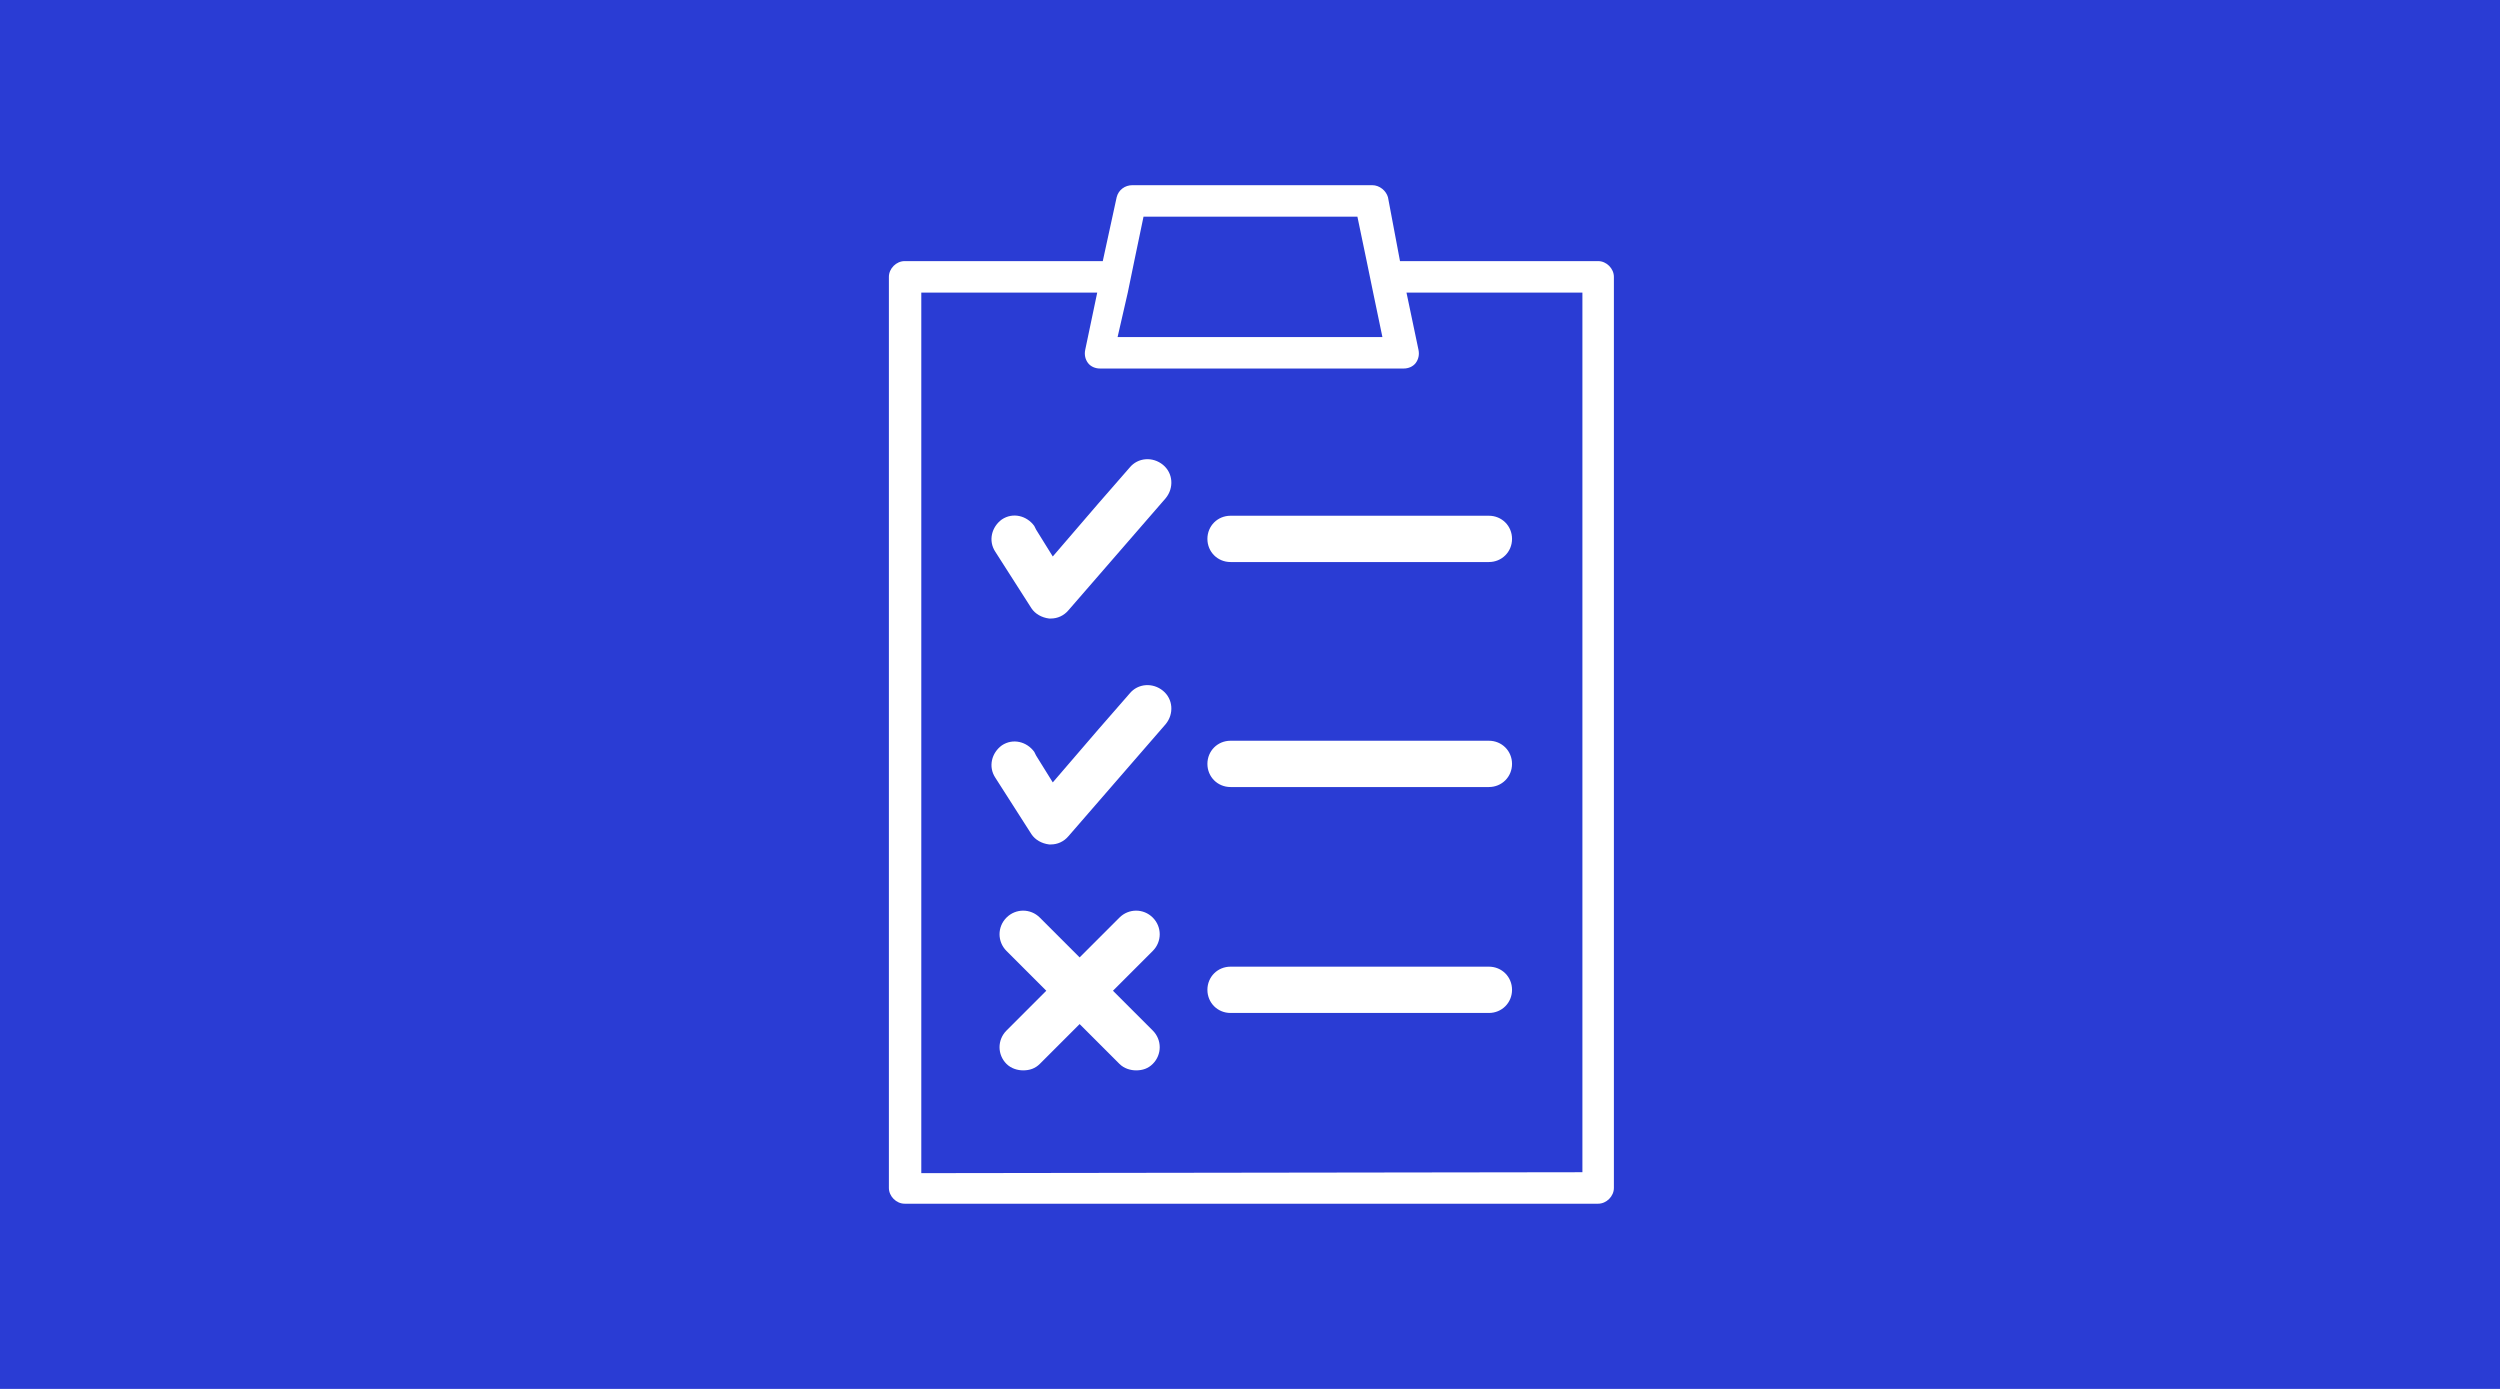
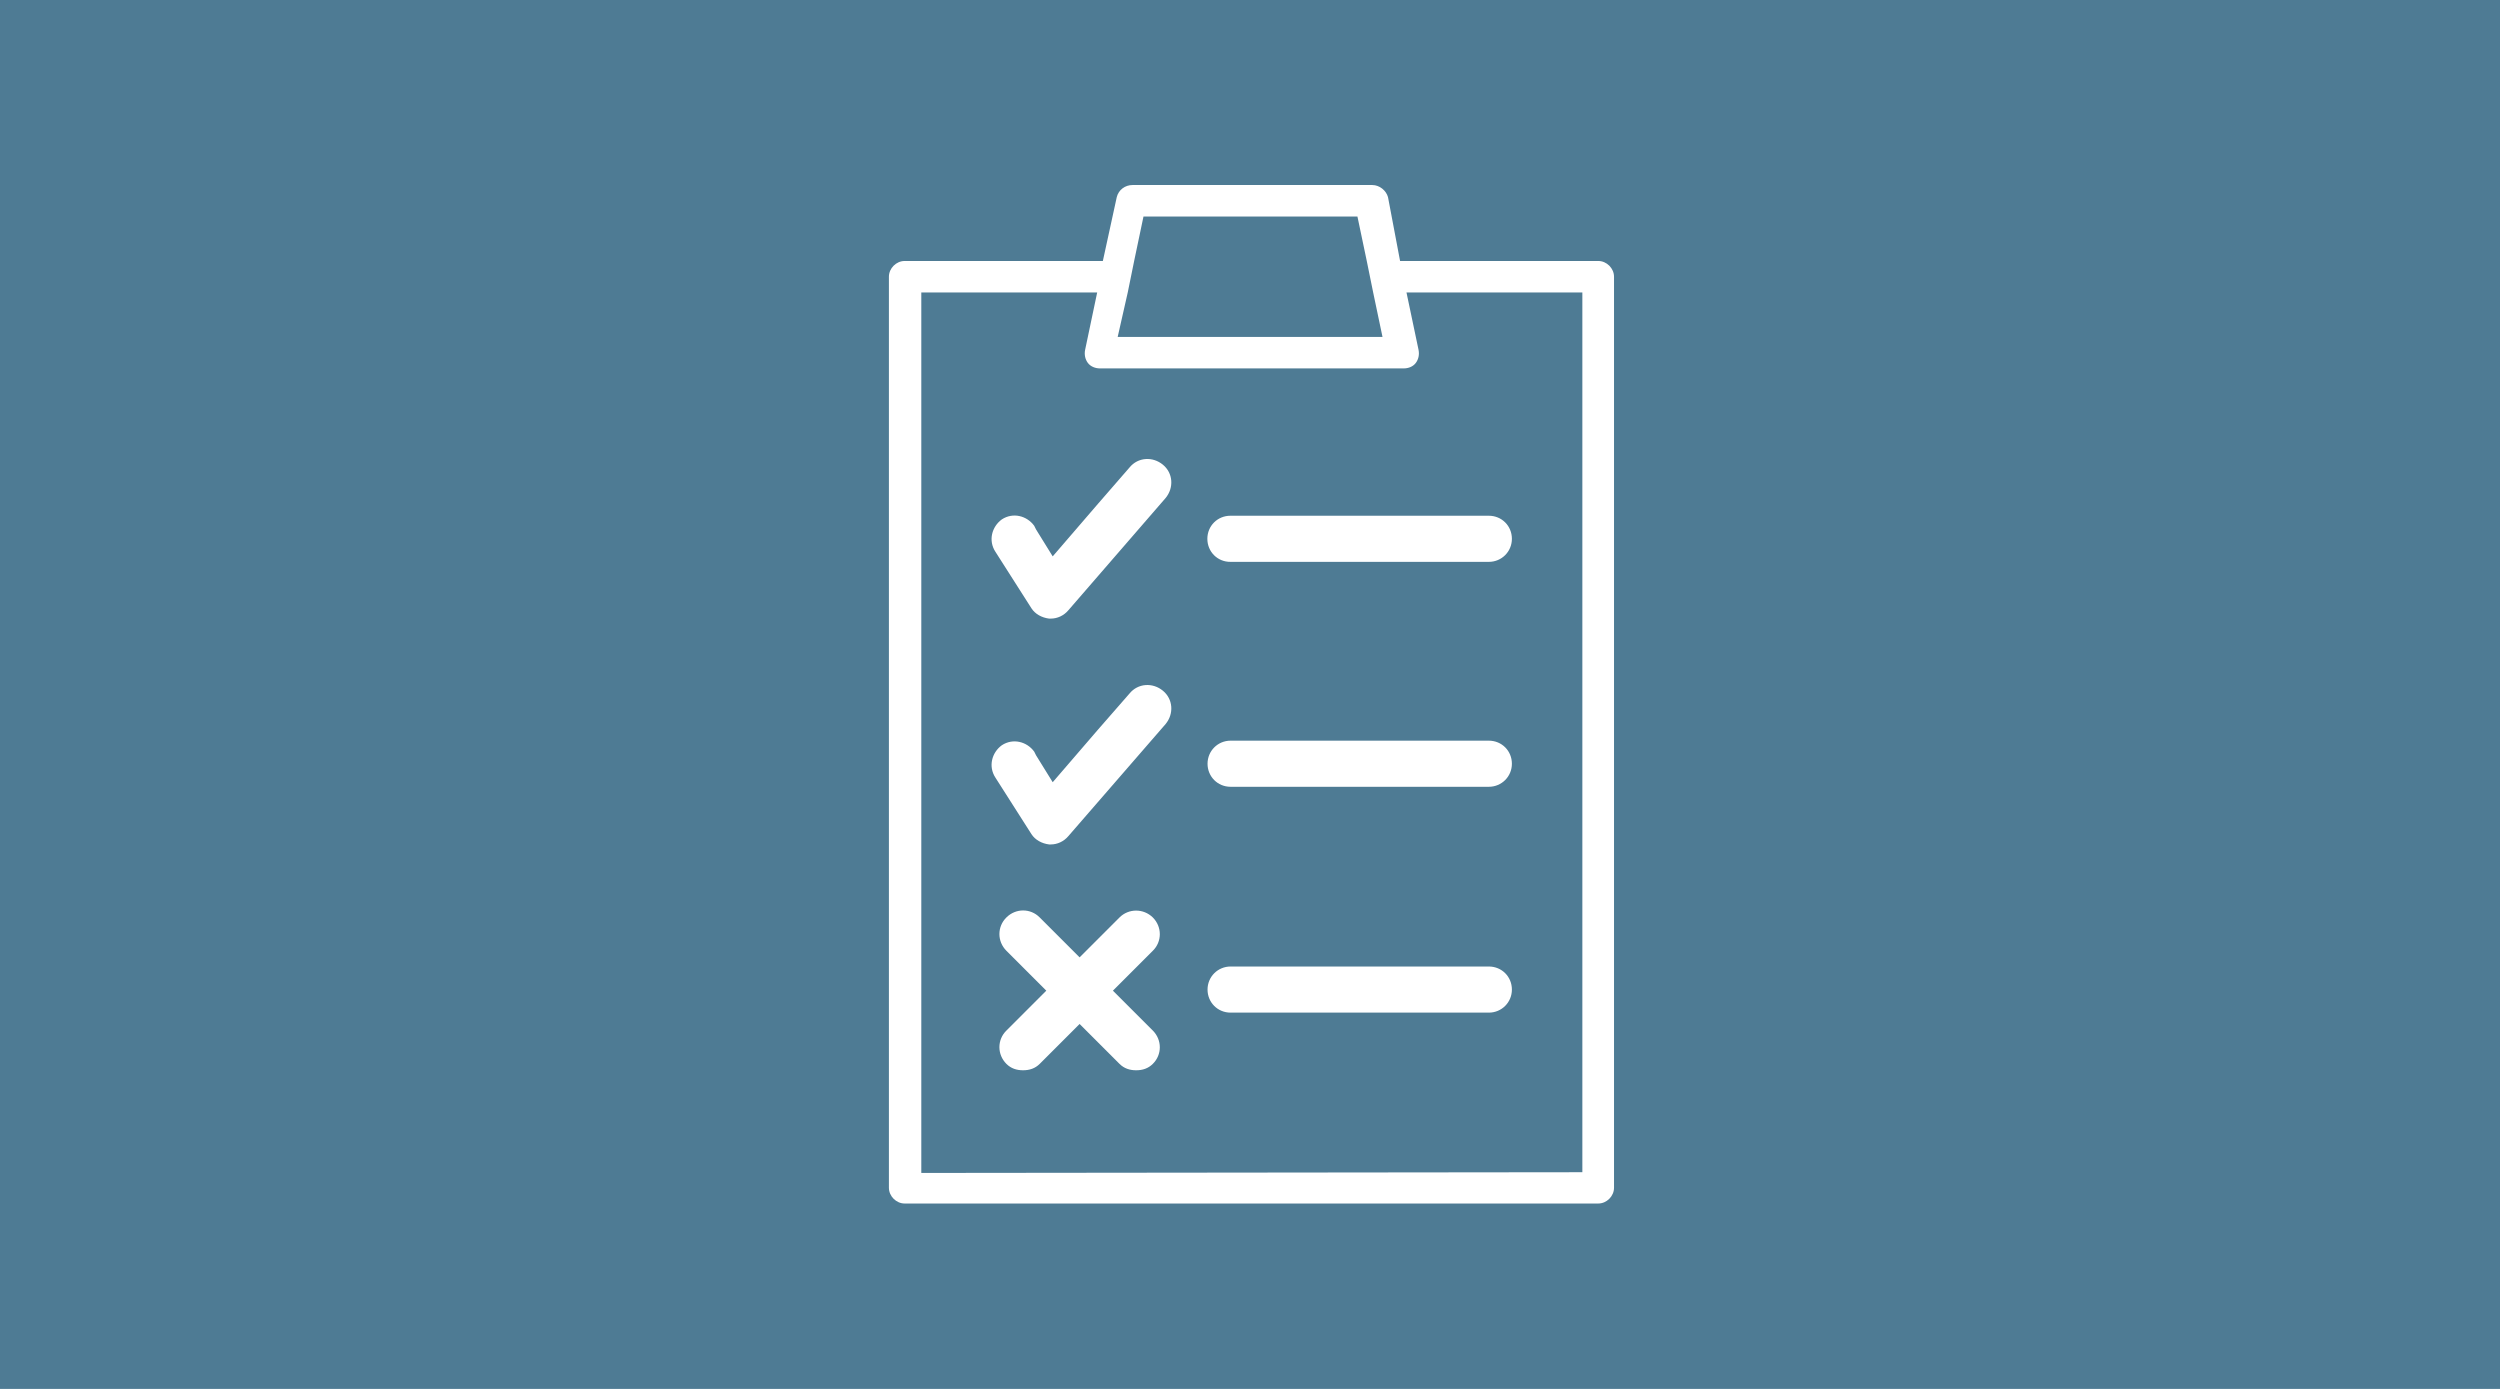
- <svg xmlns="http://www.w3.org/2000/svg" version="1.1" id="Ebene_1" x="0px" y="0px" viewBox="0 0 270 150" style="enable-background:new 0 0 270 150;" xml:space="preserve">
-   <style type="text/css">
- 	.st0{fill-rule:evenodd;clip-rule:evenodd;fill:#2A3CD4;}
- 	.st1{fill-rule:evenodd;clip-rule:evenodd;fill:#FFFFFF;}
- </style>
-   <g id="Concepts">
-     <rect id="icon_agendaSetting" class="st0" width="270" height="150" />
-     <path id="Combined-Shape" class="st1" d="M151.2,28.2h21.4c0.9,0,1.7,0.8,1.7,1.7v98.4c0,0.9-0.8,1.7-1.7,1.7H97.7   c-0.9,0-1.7-0.8-1.7-1.7V29.9c0-0.9,0.8-1.7,1.7-1.7h21.4l1.5-6.9c0.2-0.8,0.9-1.3,1.7-1.3h25.9c0.8,0,1.5,0.6,1.7,1.3L151.2,28.2z    M170.9,126.6v-95h-19l1.3,6.2c0.1,0.5,0,1-0.3,1.4s-0.8,0.6-1.3,0.6h-32.8c-0.5,0-1-0.2-1.3-0.6c-0.3-0.4-0.4-0.9-0.3-1.4l1.3-6.2   h-19v95.1L170.9,126.6L170.9,126.6z M121.8,31.6l0.7-3.4l1-4.8h23.1l1,4.8l0.7,3.4l1,4.8h-28.6L121.8,31.6z M130.4,58.2   c0-1.4,1.1-2.5,2.5-2.5h27.9c1.4,0,2.5,1.1,2.5,2.5s-1.1,2.5-2.5,2.5h-27.9C131.5,60.7,130.4,59.6,130.4,58.2z M122,50.5   c0.9-1.1,2.5-1.2,3.6-0.3s1.2,2.5,0.3,3.6l-10.5,12.1c-0.5,0.6-1.2,0.9-1.9,0.9c-0.1,0-0.1,0-0.2,0c-0.8-0.1-1.5-0.5-1.9-1.1   l-3.9-6.1c-0.8-1.2-0.4-2.7,0.7-3.5c1.2-0.8,2.7-0.4,3.5,0.7l0.2,0.4l1.8,2.9l4.9-5.7L122,50.5z M160.8,80c1.4,0,2.5,1.1,2.5,2.5   s-1.1,2.5-2.5,2.5h-27.9c-1.4,0-2.5-1.1-2.5-2.5s1.1-2.5,2.5-2.5H160.8z M122,74.9c0.9-1.1,2.5-1.2,3.6-0.3   c1.1,0.9,1.2,2.5,0.3,3.6l-10.5,12.1c-0.5,0.6-1.2,0.9-1.9,0.9c-0.1,0-0.1,0-0.2,0c-0.8-0.1-1.5-0.5-1.9-1.1l-3.9-6.1   c-0.8-1.2-0.4-2.7,0.7-3.5c1.2-0.8,2.7-0.4,3.5,0.7l0.2,0.4l1.8,2.9l4.9-5.7L122,74.9z M160.8,104.4c1.4,0,2.5,1.1,2.5,2.5   s-1.1,2.5-2.5,2.5h-27.9c-1.4,0-2.5-1.1-2.5-2.5s1.1-2.5,2.5-2.5H160.8z M124.5,99.1c1,1,1,2.6,0,3.6l-4.3,4.3l4.3,4.3   c1,1,1,2.6,0,3.6c-0.5,0.5-1.1,0.7-1.8,0.7c-0.6,0-1.3-0.2-1.8-0.7l-4.3-4.3l-4.3,4.3c-0.5,0.5-1.1,0.7-1.8,0.7   c-0.6,0-1.3-0.2-1.8-0.7c-1-1-1-2.6,0-3.6l4.3-4.3l-4.3-4.3c-1-1-1-2.6,0-3.6s2.6-1,3.6,0l4.3,4.3l4.3-4.3   C121.9,98.1,123.5,98.1,124.5,99.1z" />
-   </g>
+ <svg xmlns="http://www.w3.org/2000/svg" id="Layer_1" version="1.1" viewBox="0 0 1366 758.9">
+   <defs>
+     <style>
+       .st0 {
+         fill: #fff;
+         fill-rule: evenodd;
+       }
+ 
+       .st1 {
+         fill: #4e7b94;
+       }
+     </style>
+   </defs>
+   <rect id="icon_agendaSetting" class="st1" width="1366" height="758.9" />
+   <path id="Combined-Shape" class="st0" d="M765,142.6h108.3c4.6,0,8.6,4,8.6,8.6v497.8c0,4.6-4,8.6-8.6,8.6h-379c-4.6,0-8.6-4-8.6-8.6V151.2c0-4.6,4-8.6,8.6-8.6h108.3l7.6-34.9c1-4,4.6-6.6,8.6-6.6h131c4,0,7.6,3,8.6,6.6l6.6,34.9ZM864.6,640.5V159.8h-96.1l6.6,31.4c.5,2.5,0,5.1-1.5,7.1s-4,3-6.6,3h-166c-2.5,0-5.1-1-6.6-3s-2-4.6-1.5-7.1l6.6-31.4h-96.1v481.1l361.2-.4ZM616.2,159.8l3.5-17.2,5.1-24.3h116.9l5.1,24.3,3.5,17.2,5.1,24.3h-144.7l5.5-24.3ZM659.7,294.4c0-7.1,5.6-12.6,12.6-12.6h141.2c7.1,0,12.6,5.6,12.6,12.6s-5.6,12.6-12.6,12.6h-141.1c-7.1.1-12.7-5.5-12.7-12.6ZM617.2,255.4c4.6-5.6,12.6-6.1,18.2-1.5,5.6,4.6,6.1,12.6,1.5,18.2l-53.1,61.3c-2.5,3-6.1,4.6-9.6,4.6h-1c-4-.5-7.6-2.5-9.6-5.6l-19.7-30.9c-4-6.1-2-13.7,3.5-17.7,6.1-4,13.7-2,17.7,3.5l1,2,9.1,14.7,24.8-28.8,17.2-19.8ZM813.5,404.7c7.1,0,12.6,5.6,12.6,12.6s-5.6,12.6-12.6,12.6h-141.1c-7.1,0-12.6-5.6-12.6-12.6s5.6-12.6,12.6-12.6h141.1ZM617.2,378.9c4.6-5.6,12.6-6.1,18.2-1.5s6.1,12.6,1.5,18.2l-53.1,61.2c-2.5,3-6.1,4.6-9.6,4.6h-1c-4-.5-7.6-2.5-9.6-5.6l-19.7-30.9c-4-6.1-2-13.7,3.5-17.7,6.1-4,13.7-2,17.7,3.5l1,2,9.1,14.7,24.8-28.8,17.2-19.7ZM813.5,528.1c7.1,0,12.6,5.6,12.6,12.6s-5.6,12.6-12.6,12.6h-141.1c-7.1,0-12.6-5.6-12.6-12.6s5.6-12.6,12.6-12.6h141.1ZM629.9,501.3c5.1,5.1,5.1,13.2,0,18.2l-21.8,21.8,21.8,21.8c5.1,5.1,5.1,13.2,0,18.2-2.5,2.5-5.6,3.5-9.1,3.5s-6.6-1-9.1-3.5l-21.8-21.8-21.8,21.8c-2.5,2.5-5.6,3.5-9.1,3.5s-6.6-1-9.1-3.5c-5.1-5.1-5.1-13.2,0-18.2l21.8-21.8-21.8-21.8c-5.1-5.1-5.1-13.2,0-18.2,5.1-5.1,13.2-5.1,18.2,0l21.8,21.8,21.8-21.8c5-5,13.1-5,18.2,0Z" />
</svg>
